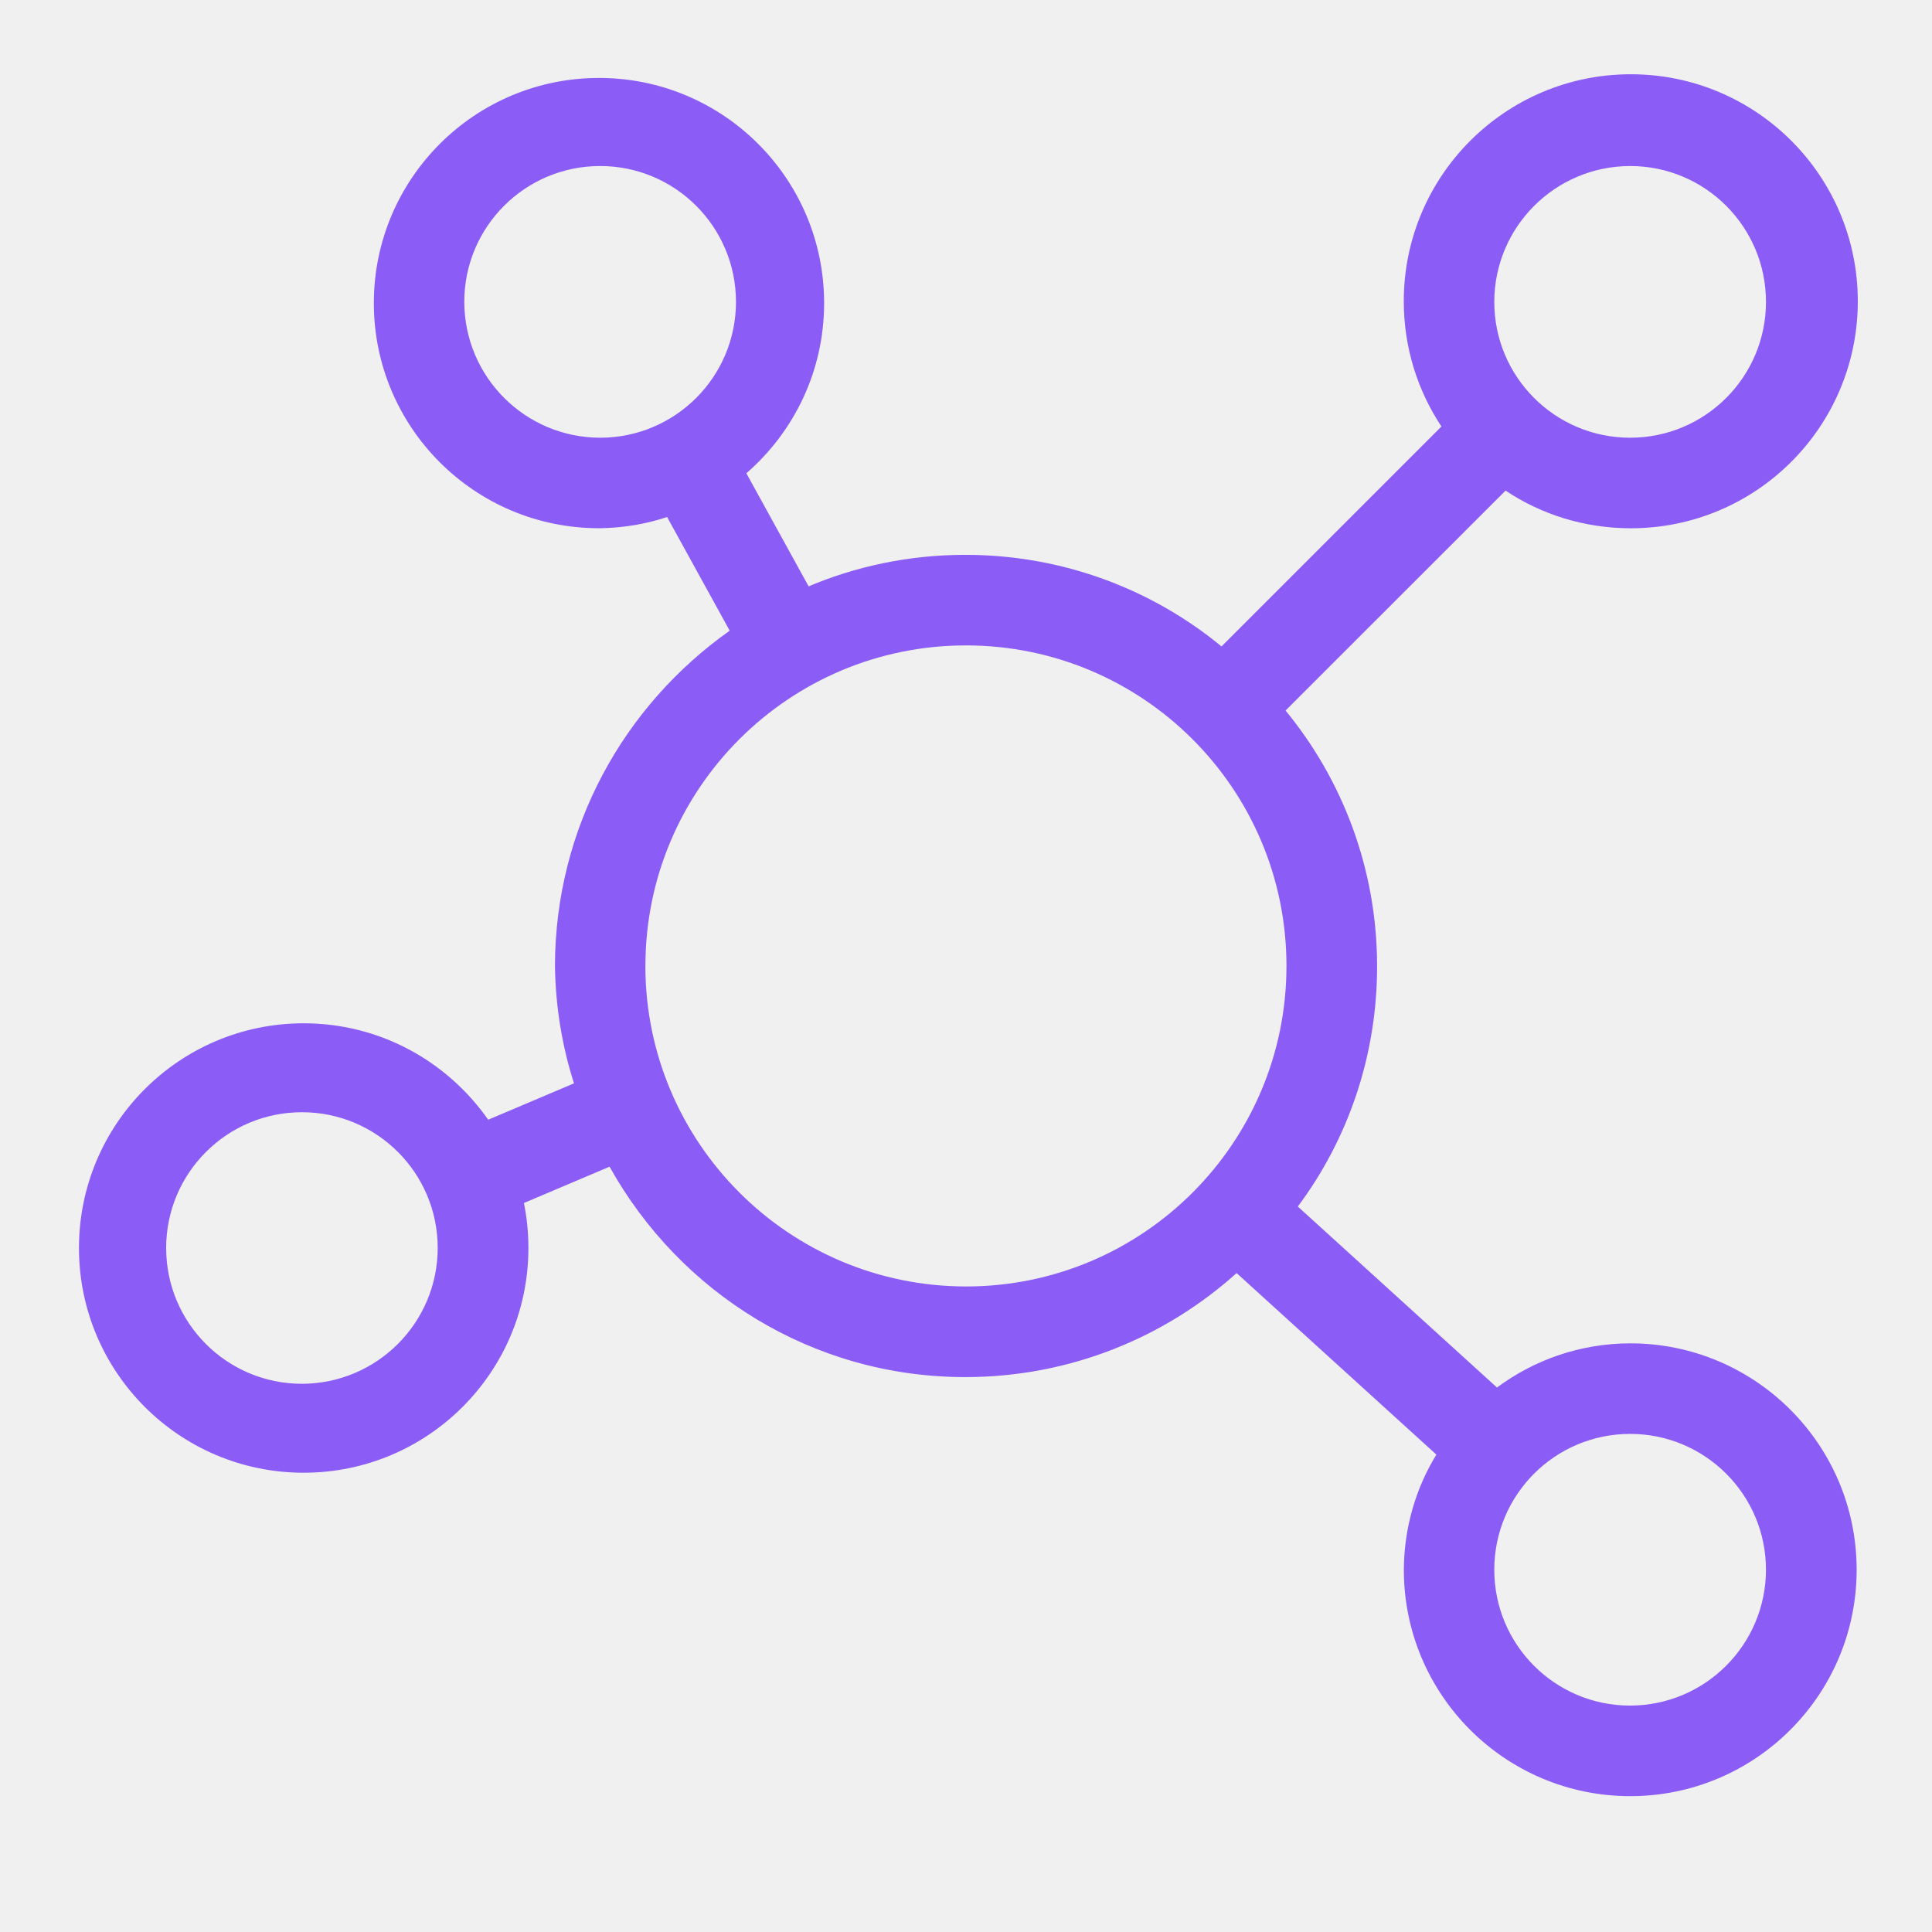
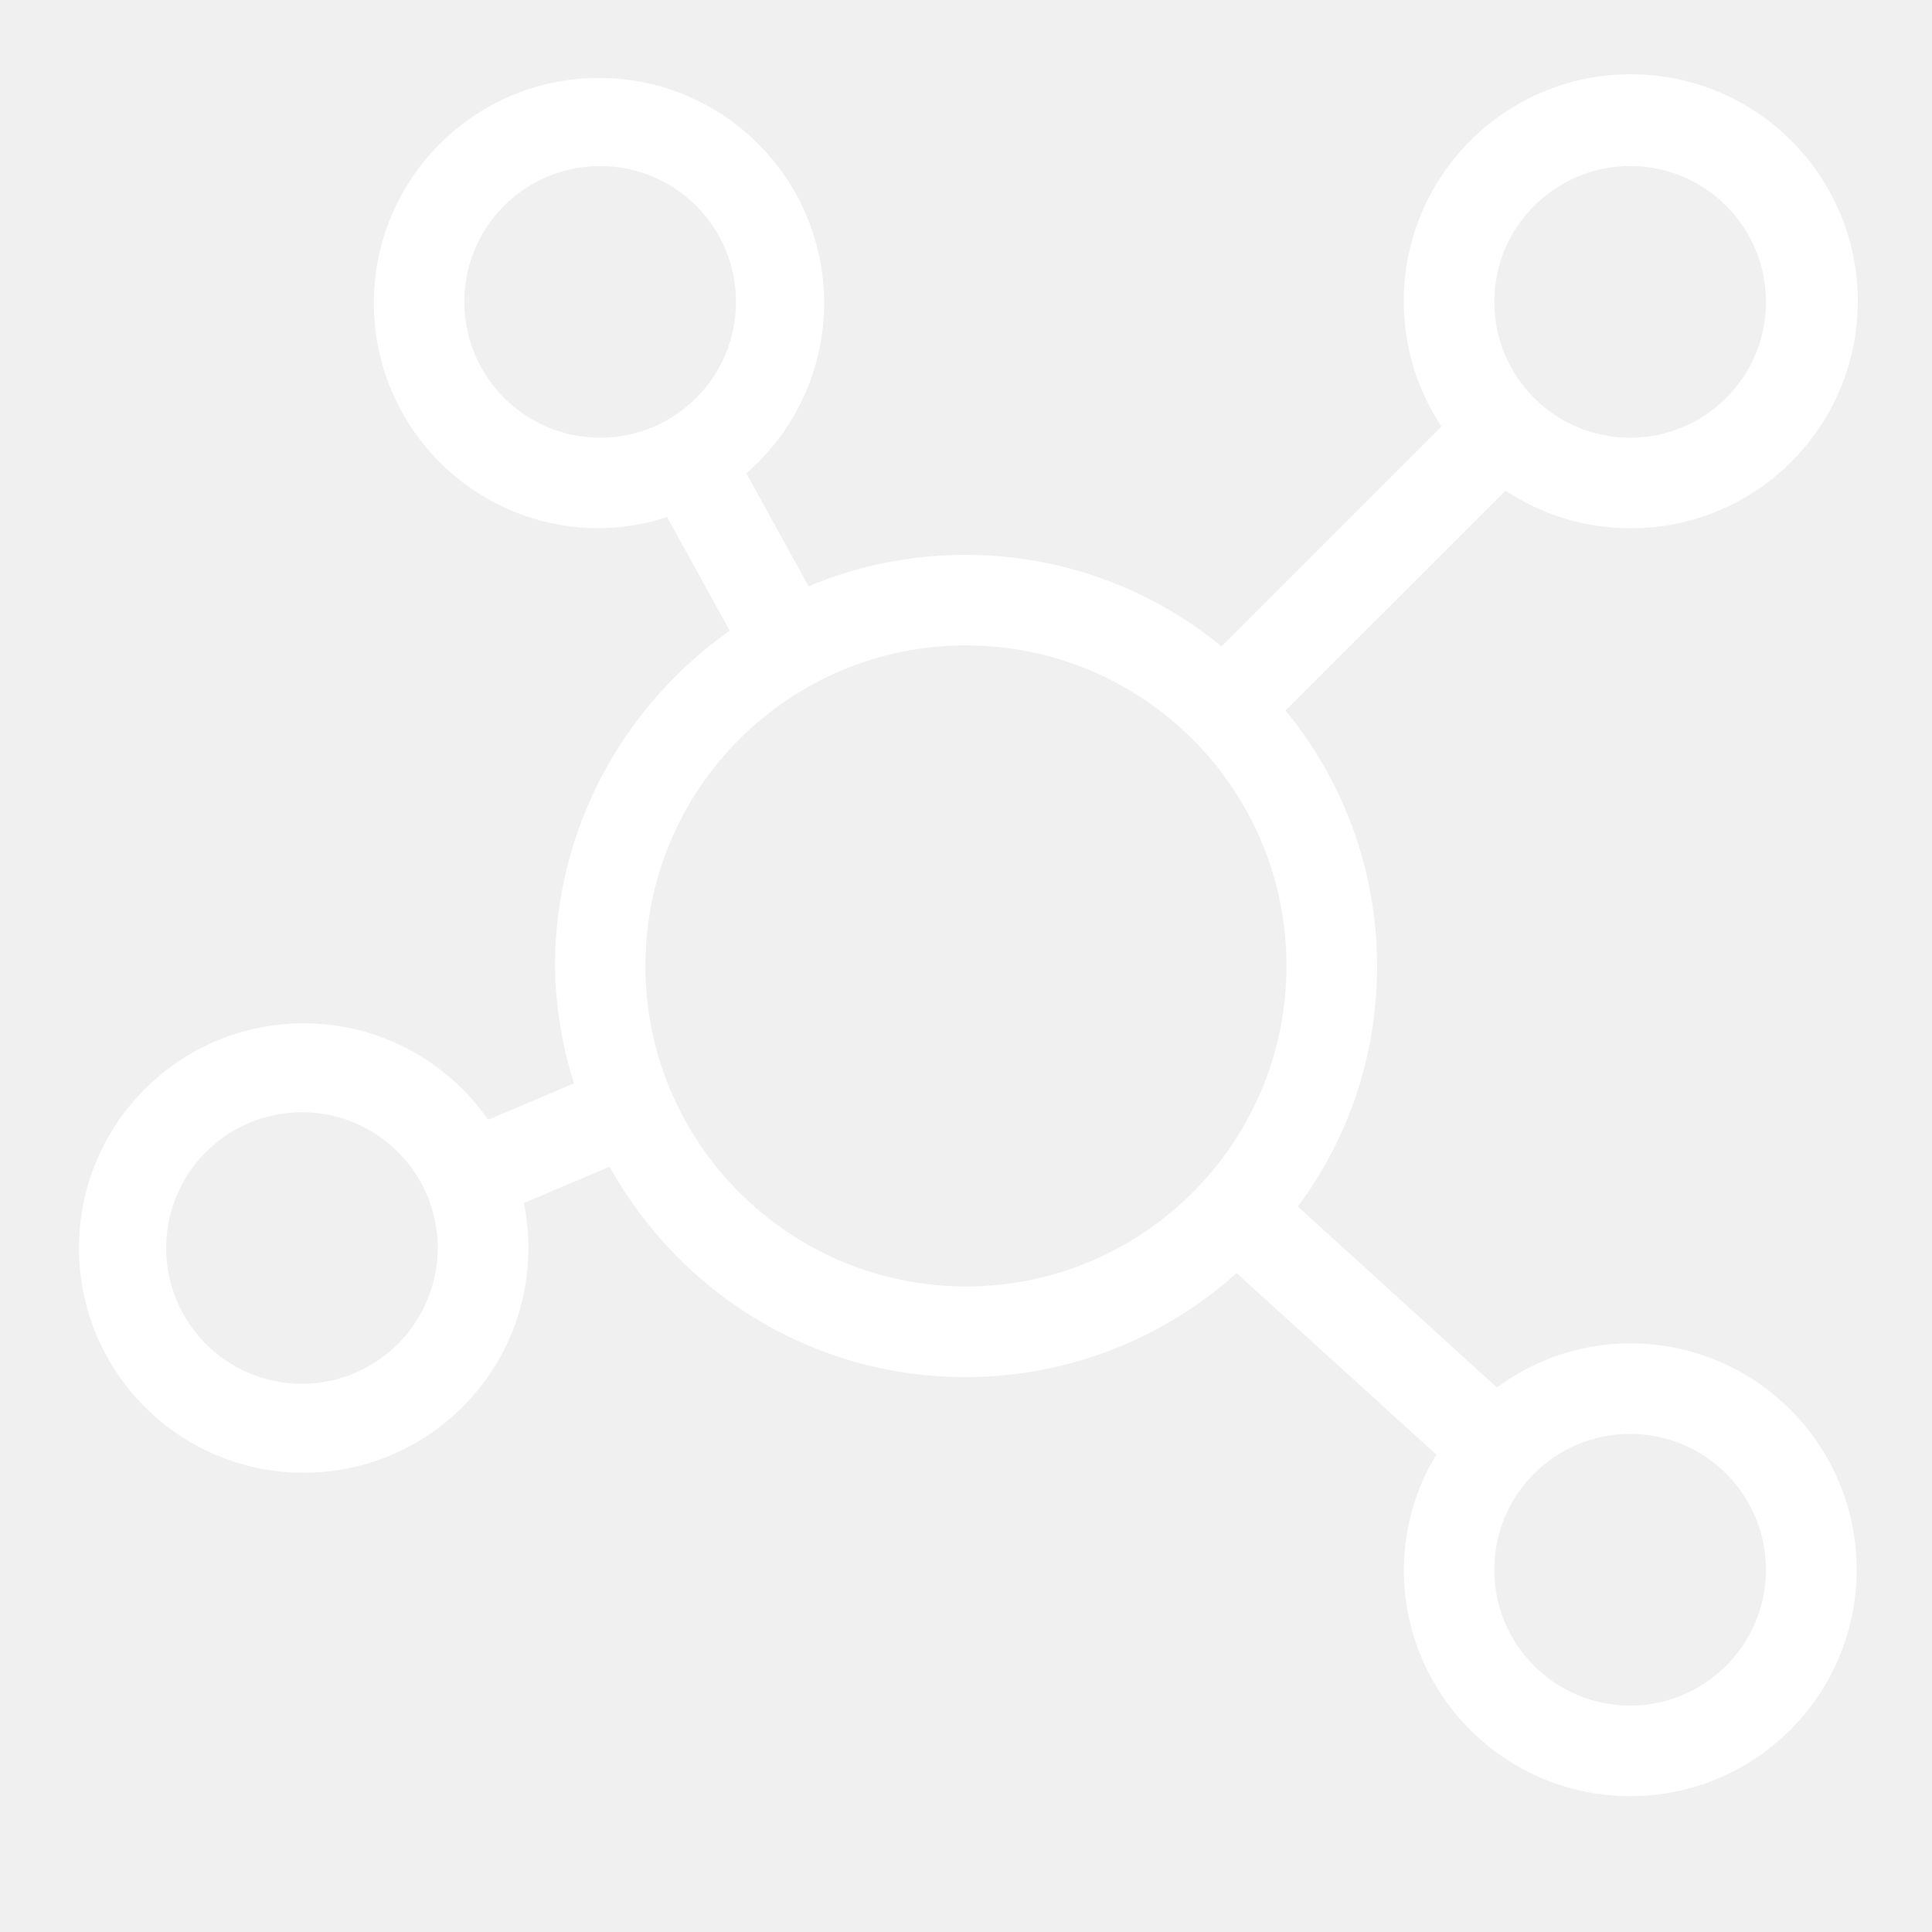
- <svg xmlns="http://www.w3.org/2000/svg" fill="#8b5cf6" width="32" height="32" viewBox="0 0 32 32" version="1.1">
+ <svg xmlns="http://www.w3.org/2000/svg" fill="#FFFFFF" width="32" height="32" viewBox="0 0 32 32" version="1.1">
  <path d="M27 22.25c-0.831 0.002-1.598 0.277-2.215 0.739l0.010-0.007-3.299-2.998c0.82-1.097 1.313-2.479 1.313-3.977 0-1.614-0.572-3.094-1.525-4.249l0.009 0.011 3.644-3.643c0.584 0.391 1.302 0.624 2.074 0.624 2.077 0 3.76-1.683 3.76-3.76s-1.683-3.76-3.76-3.76c-2.077 0-3.76 1.683-3.76 3.76 0 0.773 0.233 1.491 0.633 2.088l-0.009-0.014-3.643 3.643c-1.145-0.944-2.627-1.517-4.244-1.517-0.937 0-1.828 0.192-2.638 0.54l0.044-0.017-1.032-1.874c0.791-0.688 1.288-1.695 1.288-2.819 0-2.060-1.67-3.729-3.729-3.729s-3.729 1.67-3.729 3.729c0 2.060 1.67 3.729 3.729 3.729 0.007 0 0.015-0 0.022-0h-0.001c0.398-0.006 0.778-0.073 1.133-0.194l-0.026 0.008 1.037 1.883c-1.757 1.243-2.89 3.265-2.894 5.553v0.001c0.010 0.697 0.125 1.364 0.33 1.99l-0.013-0.047-1.423 0.603c-0.681-0.971-1.795-1.597-3.056-1.597-2.056 0-3.722 1.666-3.722 3.722s1.666 3.722 3.722 3.722c2.056 0 3.722-1.666 3.722-3.722 0-0.264-0.027-0.521-0.079-0.769l0.004 0.024 1.419-0.602c1.167 2.093 3.367 3.485 5.892 3.485 1.73 0 3.308-0.654 4.5-1.728l-0.006 0.005 3.309 3.007c-0.335 0.544-0.535 1.201-0.539 1.906v0.001c0 2.071 1.679 3.75 3.75 3.75s3.75-1.679 3.75-3.75c0-2.071-1.679-3.75-3.75-3.75v0zM7.69 5c0-1.243 1.007-2.25 2.25-2.25s2.25 1.007 2.25 2.25c0 1.243-1.007 2.25-2.25 2.25v0c-1.242-0.002-2.248-1.008-2.25-2.25v-0zM5 22.92c-1.242-0.001-2.248-1.007-2.248-2.249s1.007-2.249 2.249-2.249c1.242 0 2.248 1.006 2.249 2.248v0c-0.002 1.242-1.008 2.248-2.25 2.25h-0zM27 2.75c1.243 0 2.25 1.007 2.25 2.25s-1.007 2.25-2.25 2.25c-1.243 0-2.25-1.007-2.25-2.25v0c0.002-1.242 1.008-2.248 2.25-2.25h0zM10.69 16c0-0 0-0 0-0.001 0-2.932 2.377-5.309 5.309-5.309s5.309 2.377 5.309 5.309c0 2.932-2.377 5.309-5.309 5.309h-0c-2.931-0.003-5.306-2.378-5.31-5.308v-0zM27 28.25c-1.243 0-2.25-1.007-2.25-2.25s1.007-2.25 2.25-2.25c1.243 0 2.25 1.007 2.25 2.25v0c-0.002 1.242-1.008 2.248-2.25 2.25h-0z" />
</svg>
